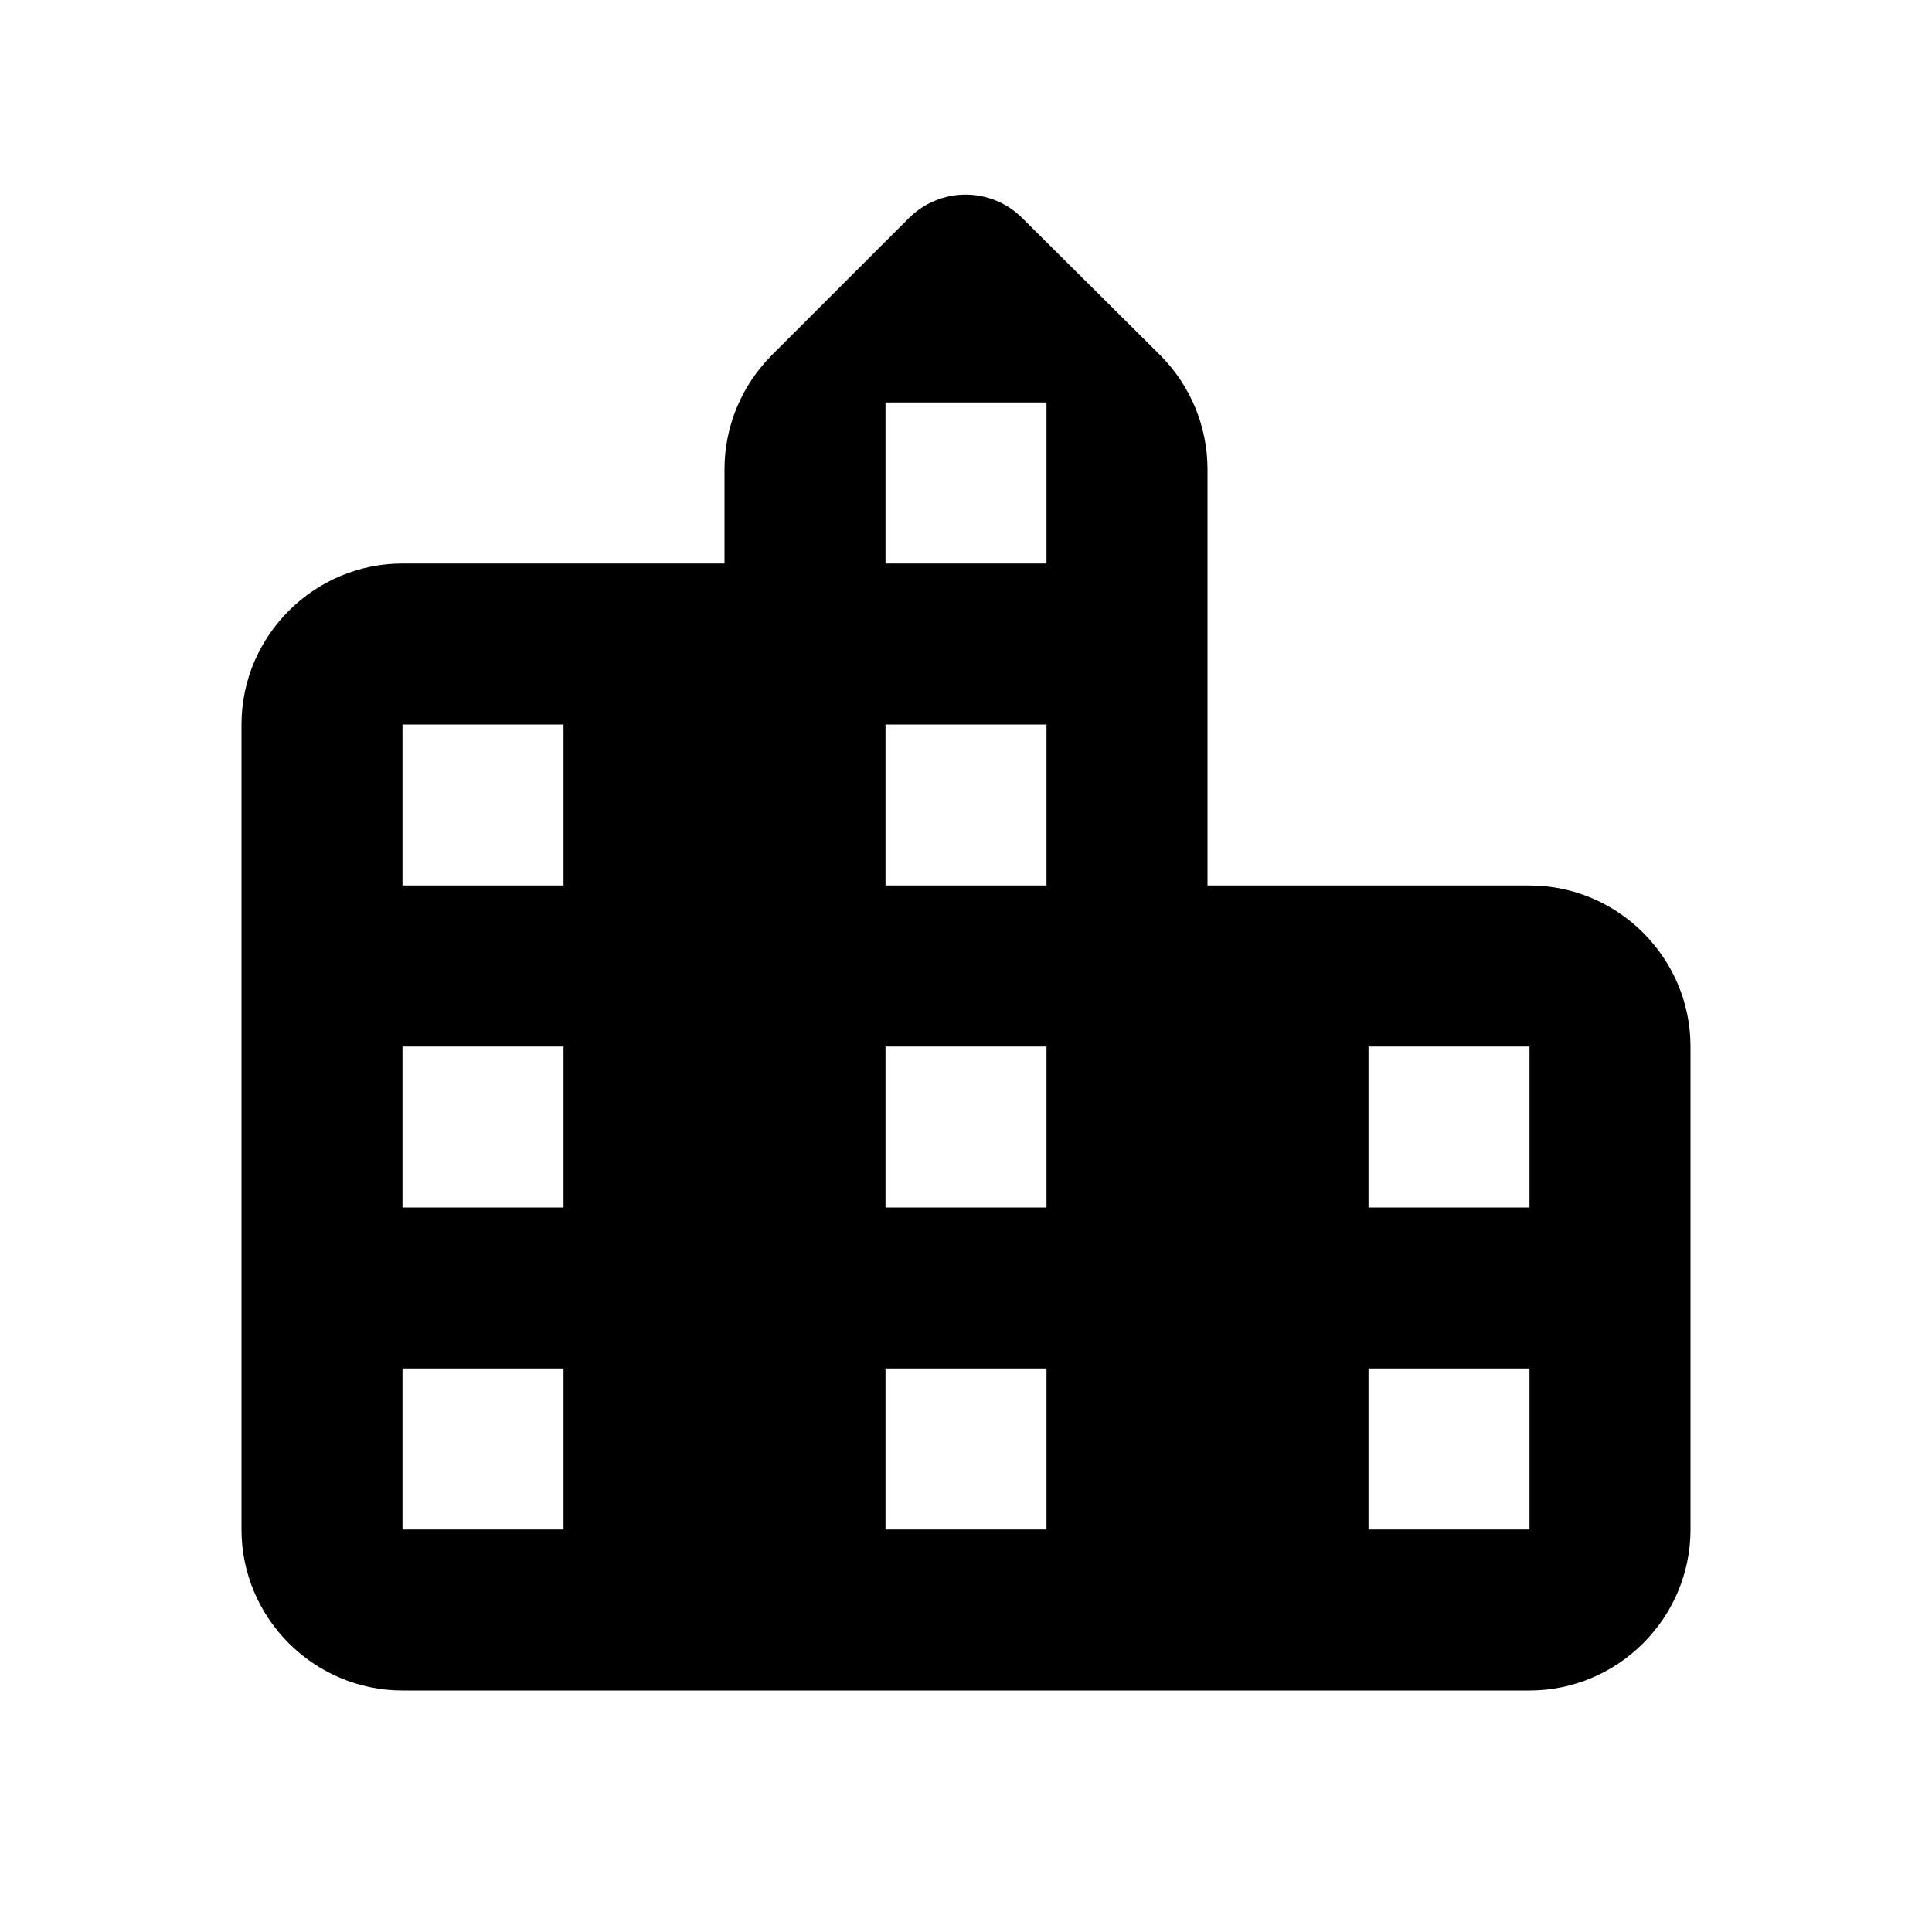
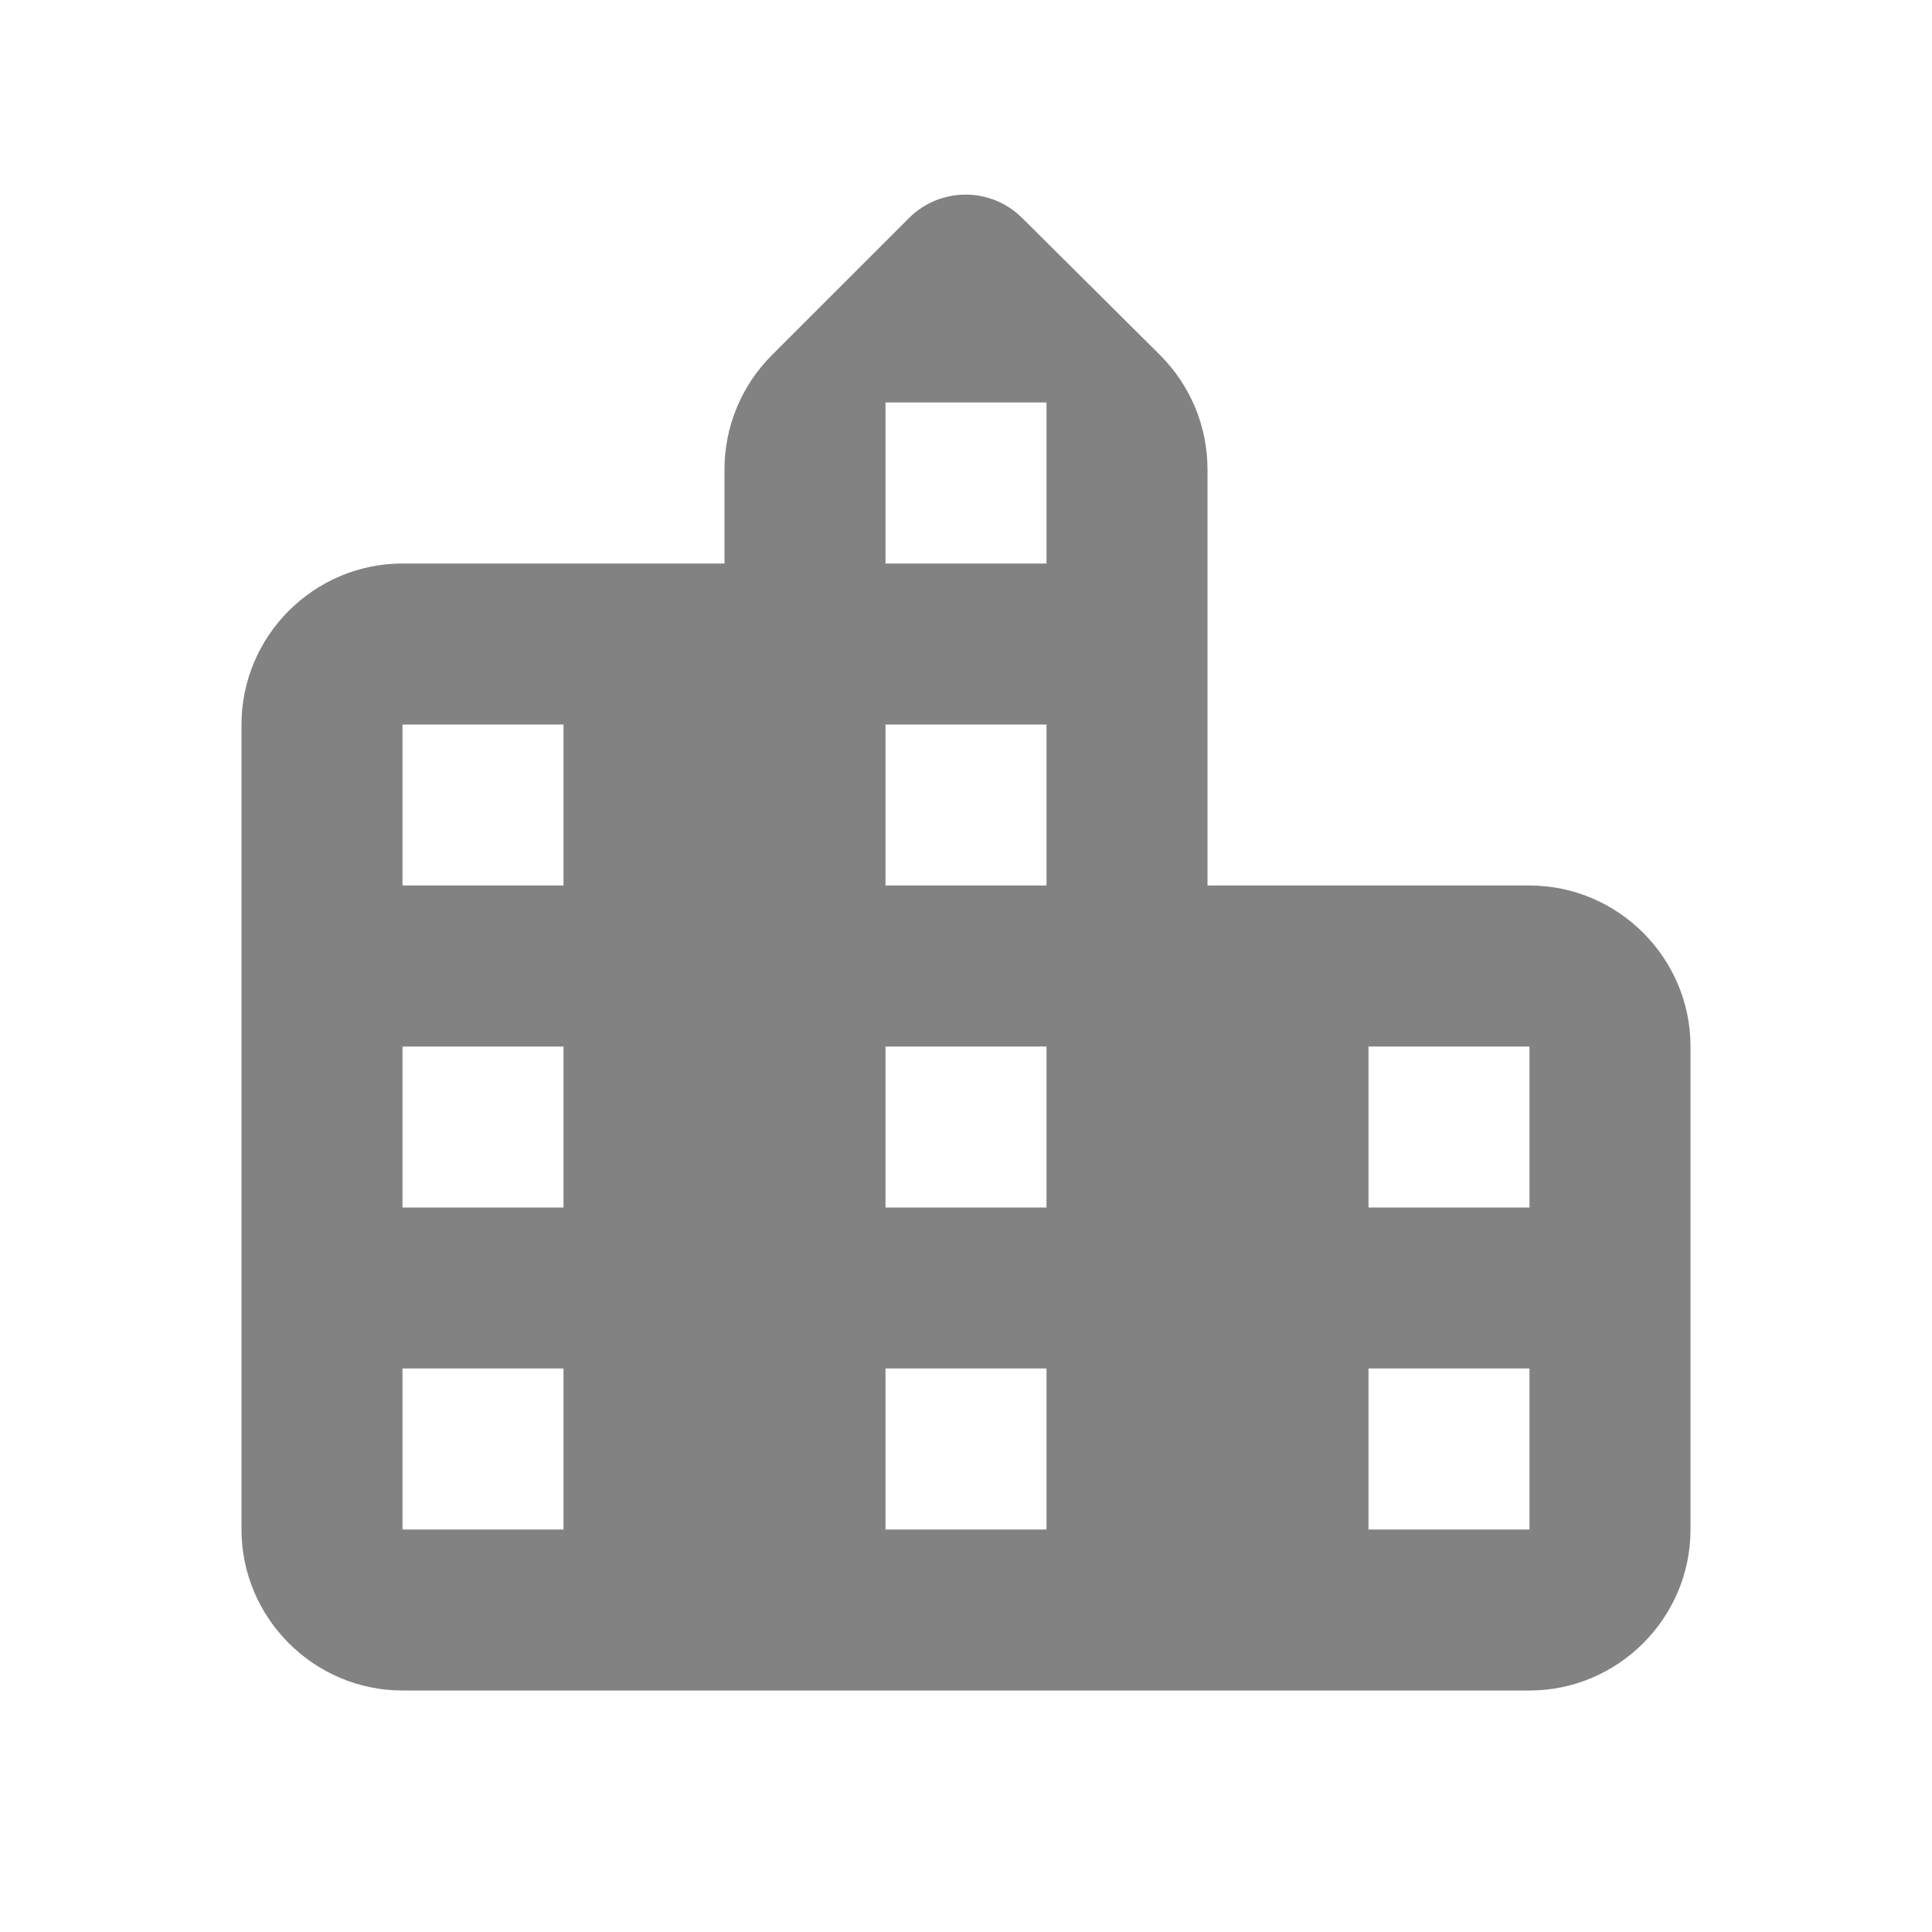
- <svg xmlns="http://www.w3.org/2000/svg" enable-background="new 0 0 24 24" height="24" viewBox="0 0 24 24" width="24">
+ <svg xmlns="http://www.w3.org/2000/svg" fill="#828282" enable-background="new 0 0 24 24" height="24" viewBox="0 0 24 24" width="24">
  <g>
    <rect fill="none" height="24" width="24" />
    <rect fill="none" height="24" width="24" />
  </g>
  <g>
    <g>
      <g>
        <path d="M15,11V5.83c0-0.53-0.21-1.04-0.59-1.42l-1.71-1.7c-0.39-0.39-1.02-0.39-1.41,0l-1.7,1.7C9.21,4.79,9,5.3,9,5.83V7H5 C3.9,7,3,7.9,3,9v10c0,1.1,0.9,2,2,2h14c1.1,0,2-0.9,2-2v-6c0-1.1-0.9-2-2-2H15z M7,19H5v-2h2V19z M7,15H5v-2h2V15z M7,11H5V9h2 V11z M13,19h-2v-2h2V19z M13,15h-2v-2h2V15z M13,11h-2V9h2V11z M13,7h-2V5h2V7z M19,19h-2v-2h2V19z M19,15h-2v-2h2V15z" />
      </g>
    </g>
  </g>
</svg>
